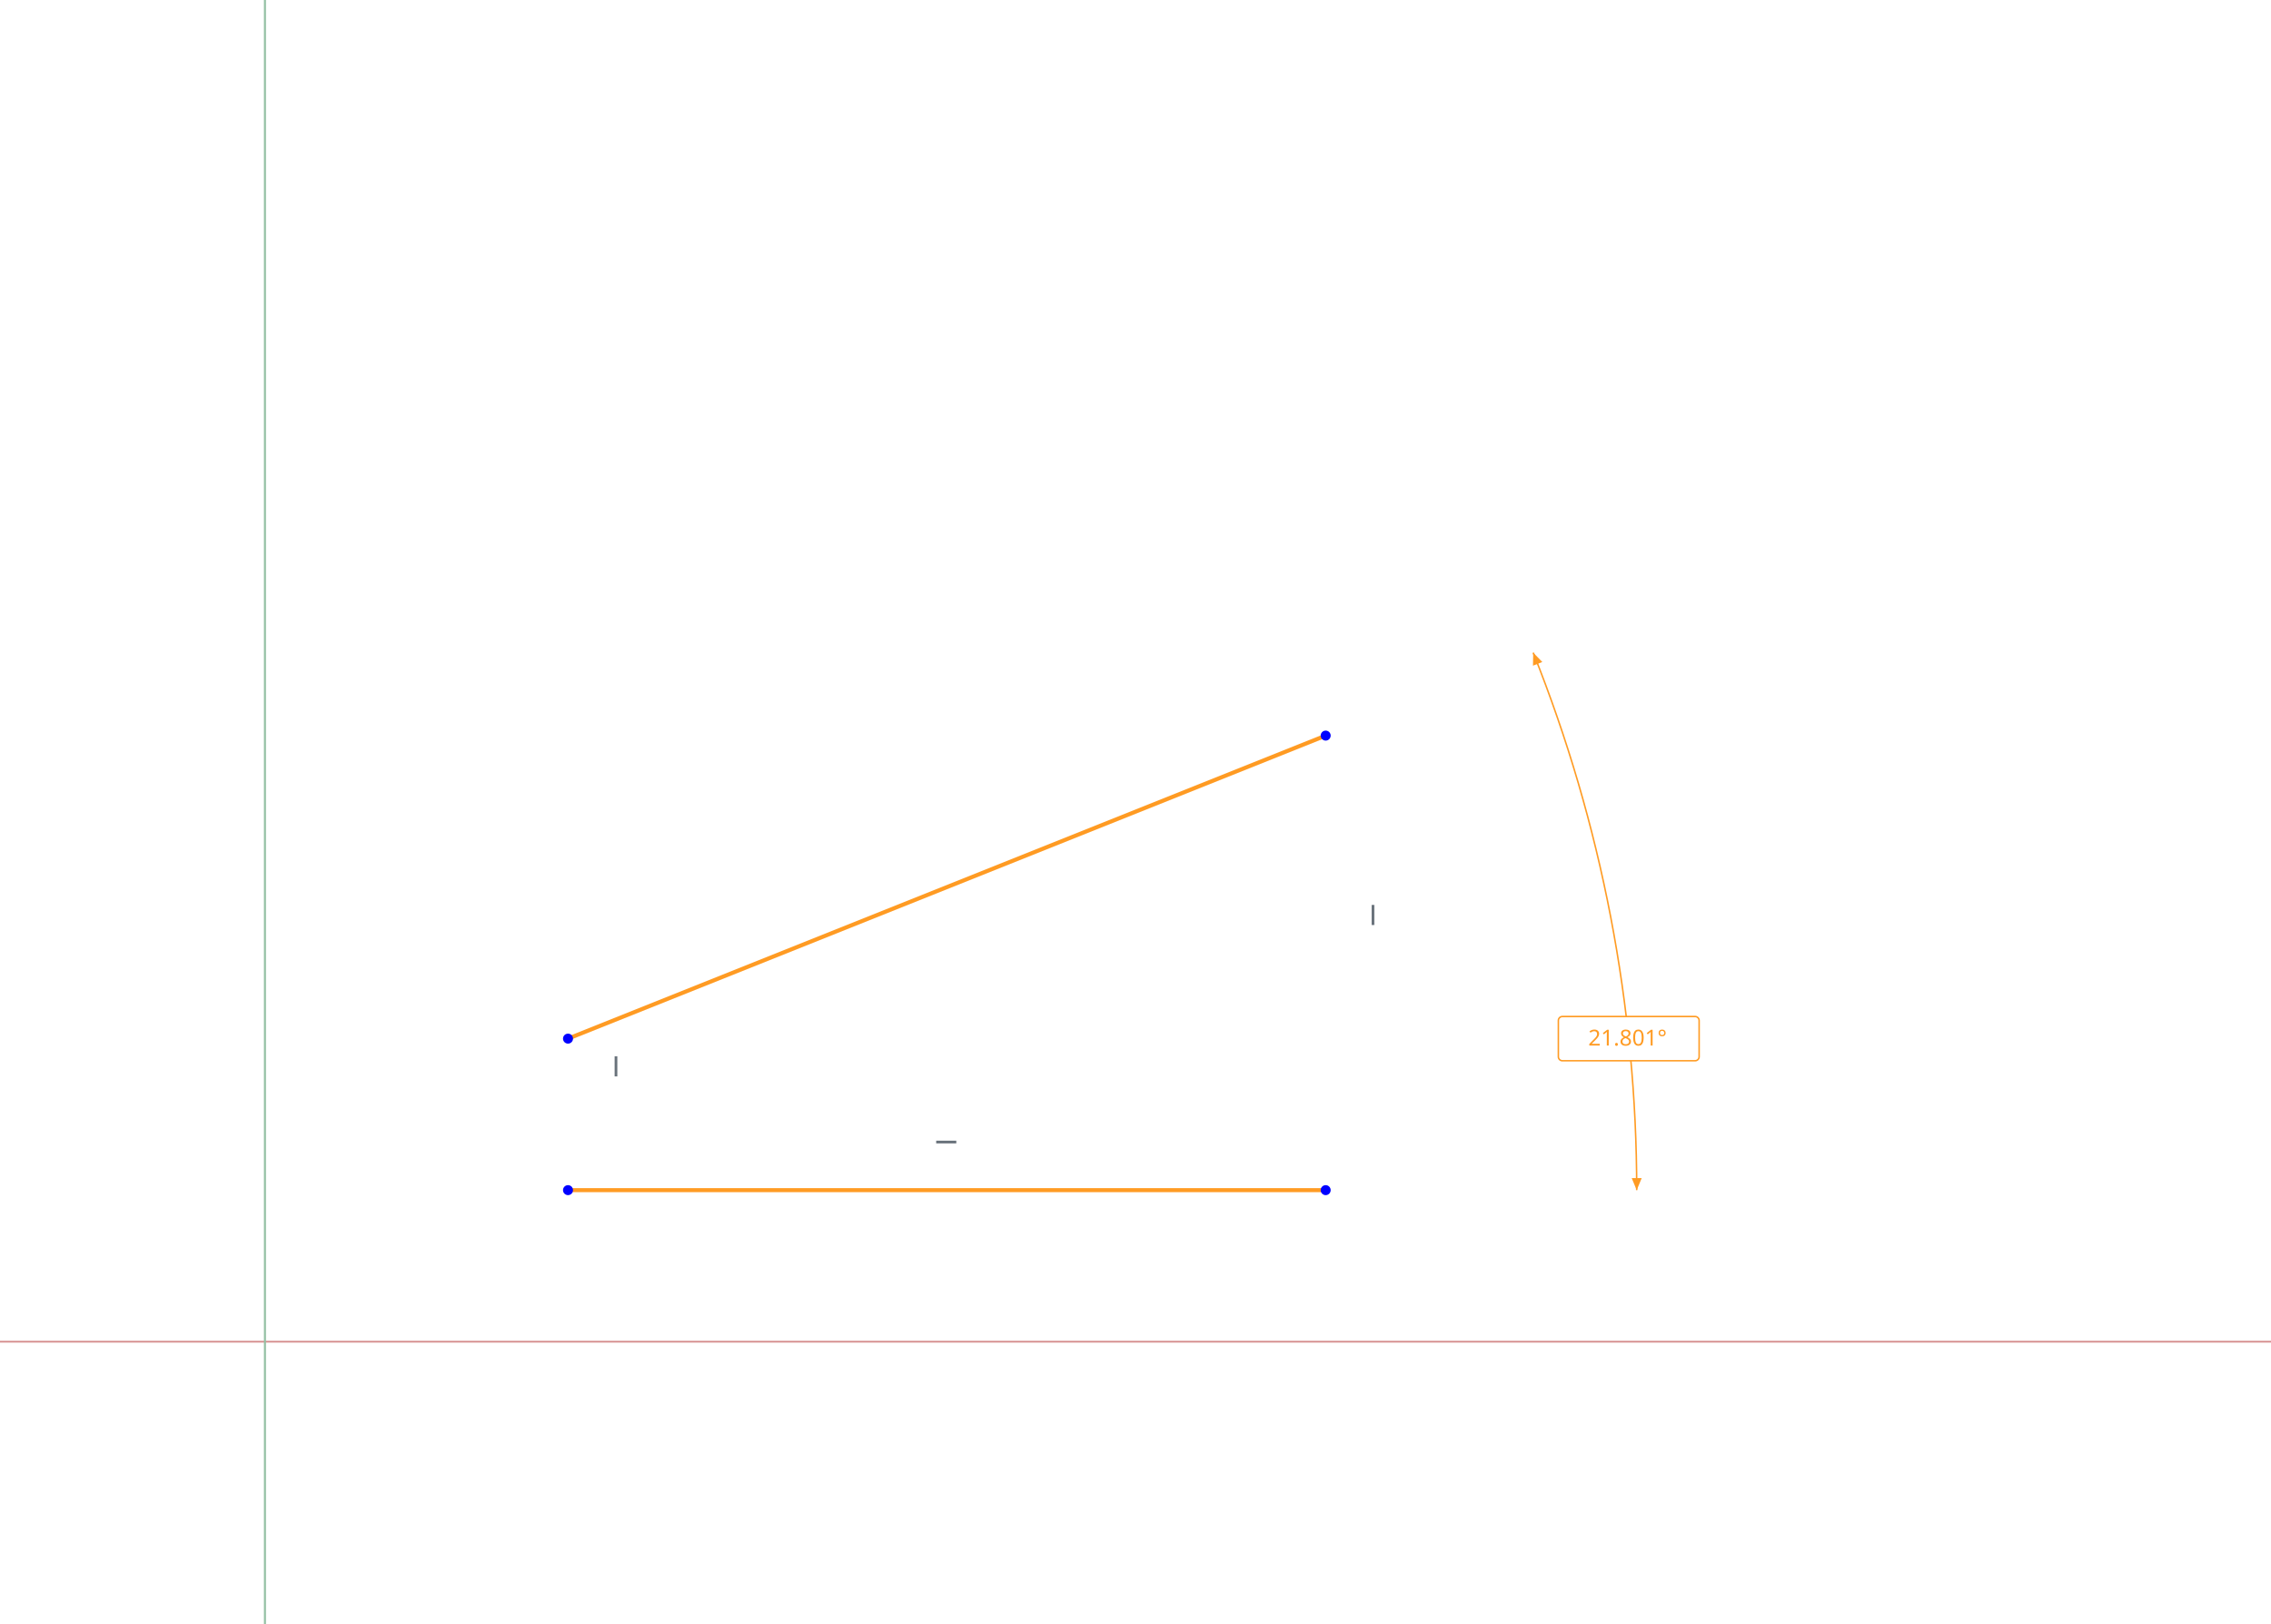
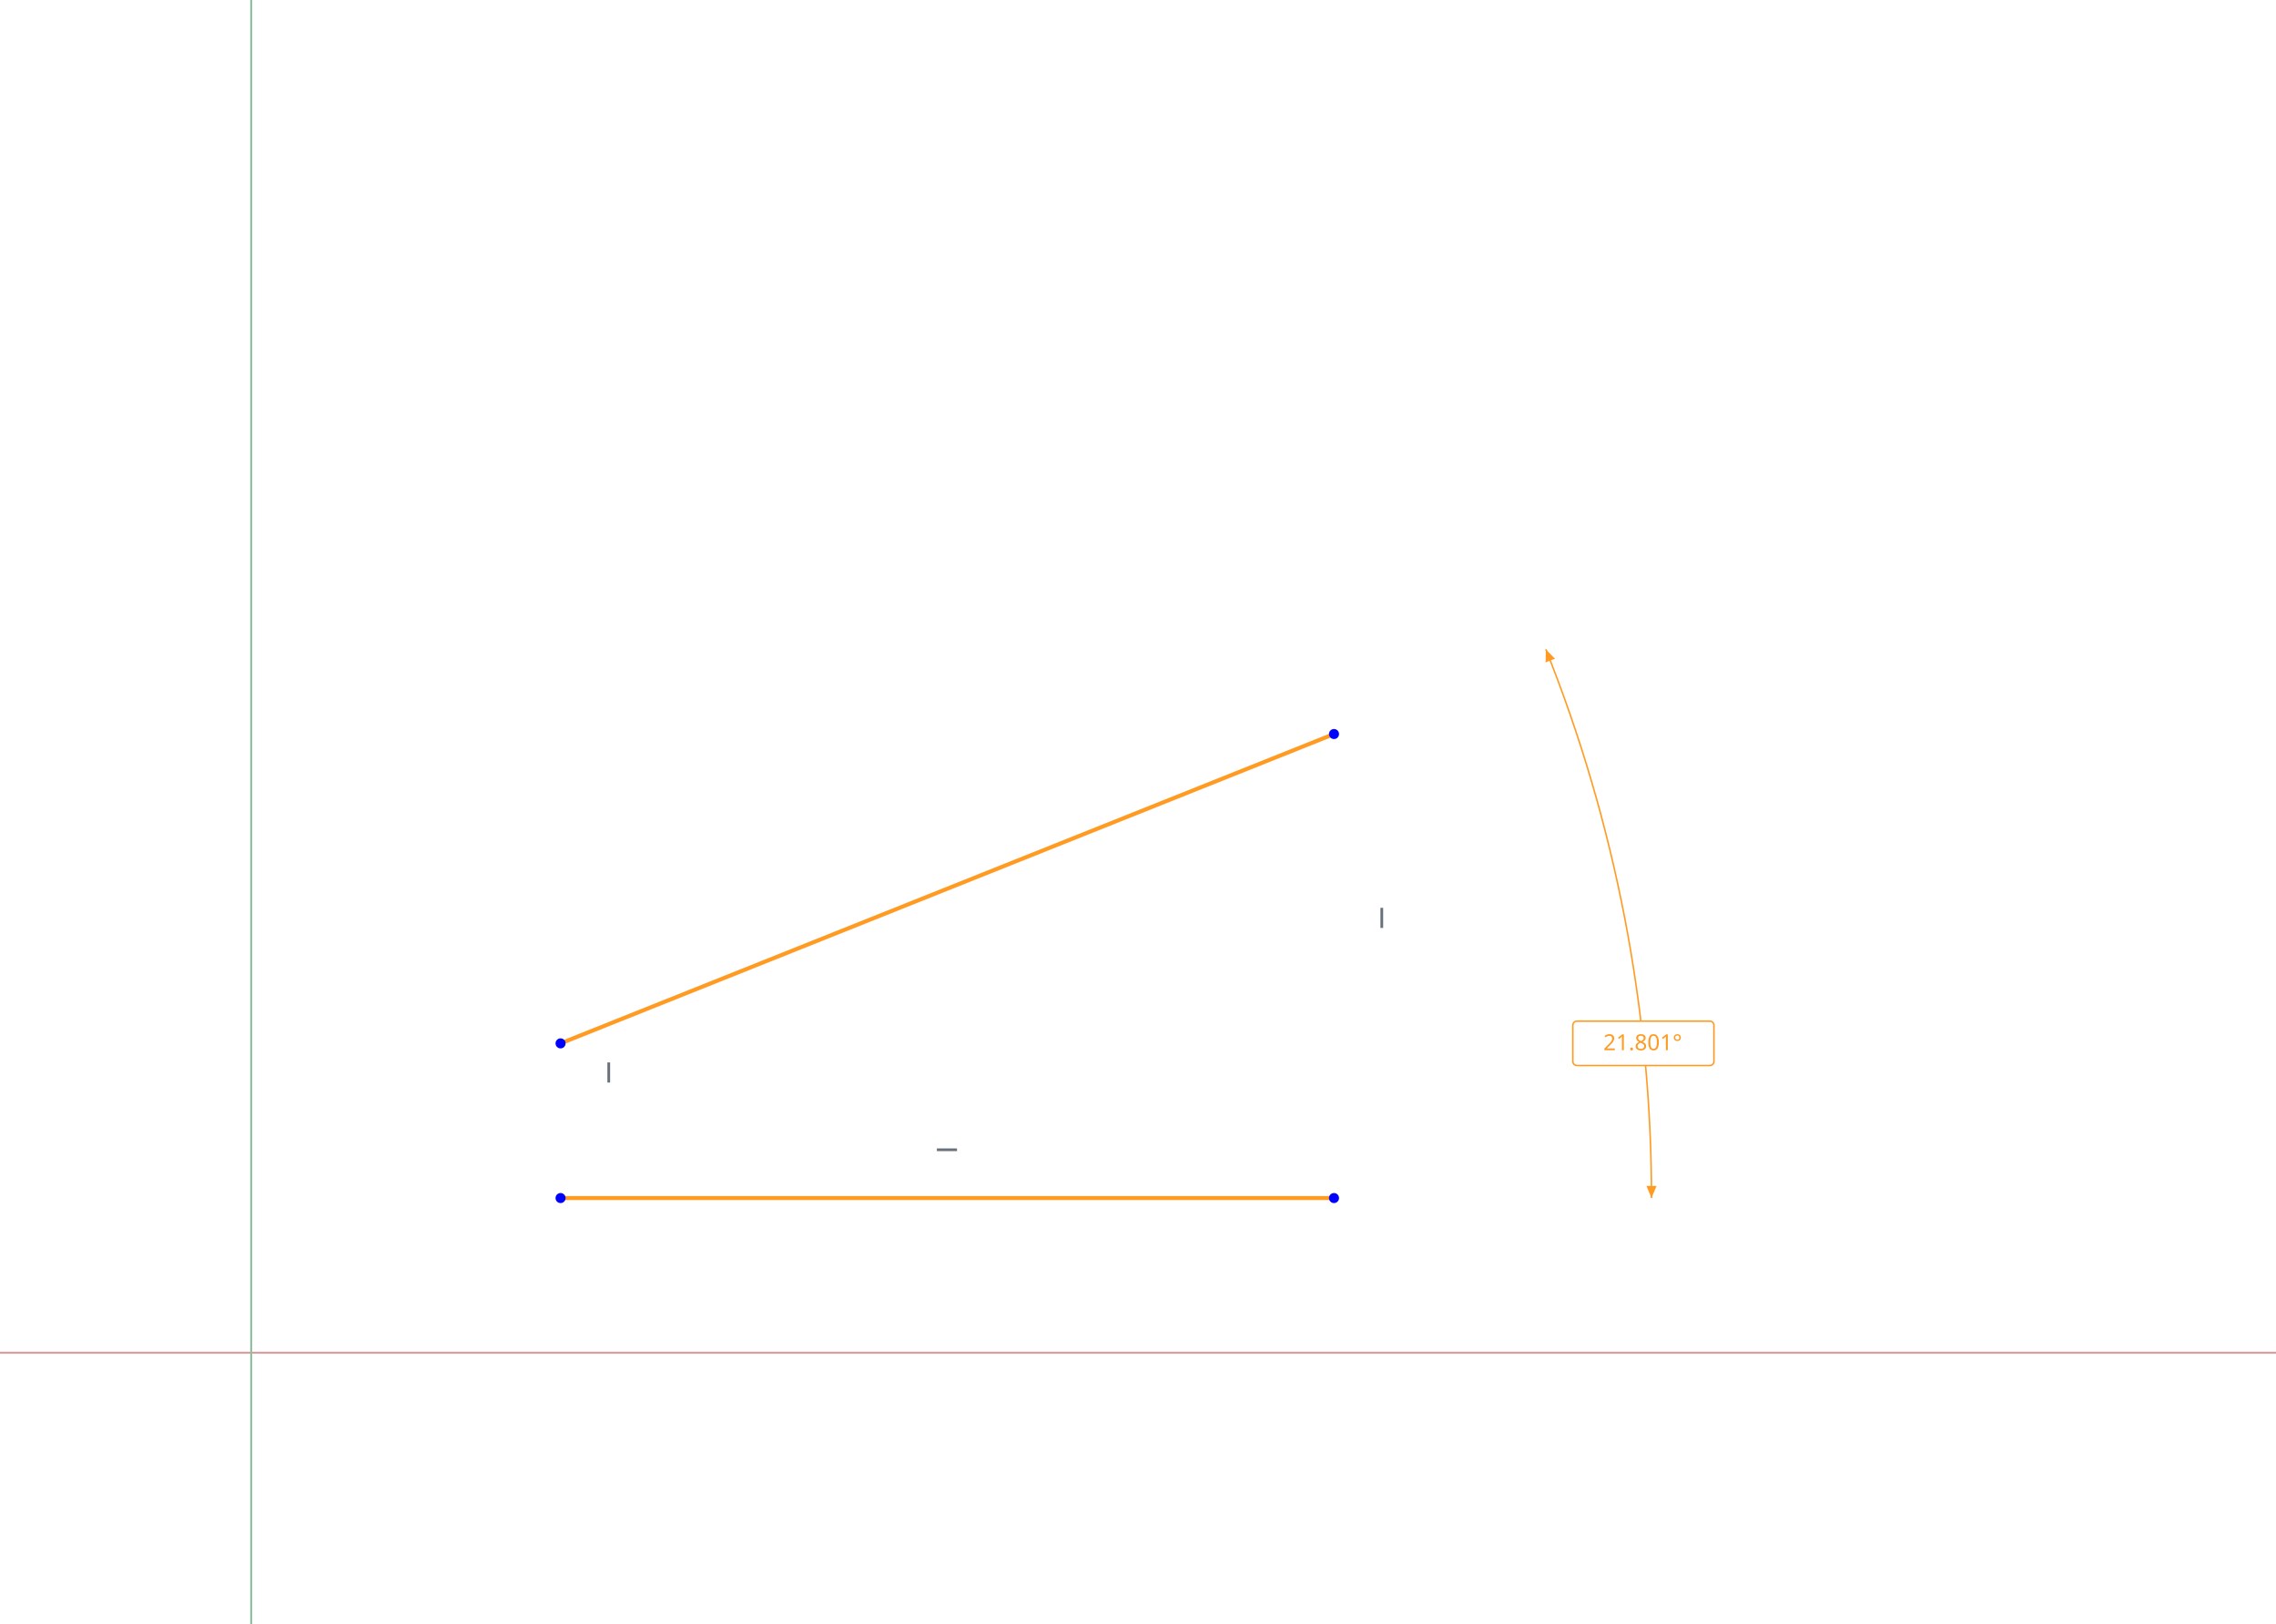
- <svg xmlns="http://www.w3.org/2000/svg" viewBox="0 0 1130 808">
-   <line x1="-335" y1="0" x2="565" y2="0" transform="matrix(3.77 0 0 3.77 131.83 667.67)" vector-effect="non-scaling-stroke" stroke="rgb(219, 157, 157)" stroke-width="1" stroke-dasharray="none" fill="none" fill-rule="nonzero" opacity="1" />
-   <line x1="0" y1="-385" x2="0" y2="245" transform="matrix(3.77 0 0 3.77 131.83 667.67)" vector-effect="non-scaling-stroke" stroke="rgb(146, 191, 162)" stroke-width="1" stroke-dasharray="none" fill="none" fill-rule="nonzero" opacity="1" />
-   <line x1="40" y1="-20" x2="140" y2="-20" transform="matrix(3.77 0 0 3.77 131.83 667.67)" vector-effect="non-scaling-stroke" stroke="rgb(255, 155, 35)" stroke-width="2" stroke-dasharray="none" fill="none" fill-rule="nonzero" opacity="1" />
-   <line x1="40" y1="-40" x2="140" y2="-80" transform="matrix(3.77 0 0 3.77 131.83 667.67)" vector-effect="non-scaling-stroke" stroke="rgb(255, 155, 35)" stroke-width="2" stroke-dasharray="none" fill="none" fill-rule="nonzero" opacity="1" />
-   <circle cx="40" cy="-20" r="0.66" transform="matrix(3.77 0 0 3.77 131.83 667.67)" vector-effect="non-scaling-stroke" stroke="none" stroke-width="1" stroke-dasharray="none" fill="rgb(0, 0, 255)" fill-rule="nonzero" opacity="1" />
-   <circle cx="140" cy="-20" r="0.66" transform="matrix(3.77 0 0 3.77 131.83 667.67)" vector-effect="non-scaling-stroke" stroke="none" stroke-width="1" stroke-dasharray="none" fill="rgb(0, 0, 255)" fill-rule="nonzero" opacity="1" />
-   <circle cx="40" cy="-40" r="0.66" transform="matrix(3.77 0 0 3.77 131.83 667.67)" vector-effect="non-scaling-stroke" stroke="none" stroke-width="1" stroke-dasharray="none" fill="rgb(0, 0, 255)" fill-rule="nonzero" opacity="1" />
-   <circle cx="140" cy="-80" r="0.66" transform="matrix(3.77 0 0 3.77 131.83 667.67)" vector-effect="non-scaling-stroke" stroke="none" stroke-width="1" stroke-dasharray="none" fill="rgb(0, 0, 255)" fill-rule="nonzero" opacity="1" />
-   <path d="M-5 0H5" transform="matrix(1 0 0 1 470.83 568.33)" vector-effect="non-scaling-stroke" stroke="rgb(105, 114, 123)" stroke-width="1.35" stroke-dasharray="none" fill="none" fill-rule="nonzero" opacity="1" />
-   <path d="M0-5V5" transform="matrix(1 0 0 1 306.5 530.67)" vector-effect="non-scaling-stroke" stroke="rgb(105, 114, 123)" stroke-width="1.35" stroke-dasharray="none" fill="none" fill-rule="nonzero" opacity="1" />
-   <path d="M0-5V5" transform="matrix(1 0 0 1 683.17 455.33)" vector-effect="non-scaling-stroke" stroke="rgb(105, 114, 123)" stroke-width="1.35" stroke-dasharray="none" fill="none" fill-rule="nonzero" opacity="1" />
-   <path d="M 181.05 -20 A 191.05 191.05 0 0 0 167.39 -90.95" transform="matrix(3.77 0 0 3.77 131.83 667.67)" vector-effect="non-scaling-stroke" stroke="rgb(255, 155, 35)" stroke-width="0.75" stroke-dasharray="none" fill="none" fill-rule="nonzero" opacity="1" />
-   <polygon points="181.05,-20 180.39,-21.59 181.71,-21.59" transform="matrix(3.77 0 0 3.77 131.83 667.67)" vector-effect="non-scaling-stroke" stroke="none" stroke-width="3.77" stroke-dasharray="none" fill="rgb(255, 155, 35)" fill-rule="nonzero" opacity="1" />
-   <polygon points="167.39,-90.95 168.59,-89.72 167.36,-89.23" transform="matrix(3.77 0 0 3.77 131.83 667.67)" vector-effect="non-scaling-stroke" stroke="none" stroke-width="3.77" stroke-dasharray="none" fill="rgb(255, 155, 35)" fill-rule="nonzero" opacity="1" />
-   <rect rx="0.53" x="170.71" y="-42.92" width="18.58" height="5.84" transform="matrix(3.77 0 0 3.77 131.83 667.67)" vector-effect="non-scaling-stroke" stroke="rgb(255, 155, 35)" stroke-width="0.75" stroke-dasharray="none" fill="rgb(255, 255, 255)" fill-rule="nonzero" opacity="1" />
-   <text x="809.83" y="516.5" text-anchor="middle" dominant-baseline="middle" font-family="sans-serif" font-size="11" fill="rgb(255, 155, 35)">21.801°</text>
+ <svg xmlns="http://www.w3.org/2000/svg" viewBox="0 0 1130 806">
+   <line x1="-325.82" y1="0" x2="555.25" y2="0" transform="matrix(3.84 0 0 3.84 124.71 671.67)" vector-effect="non-scaling-stroke" stroke="rgb(219, 157, 157)" stroke-width="1" stroke-dasharray="none" fill="none" fill-rule="nonzero" opacity="1" />
+   <line x1="0" y1="-385" x2="0" y2="245" transform="matrix(3.84 0 0 3.84 124.71 671.67)" vector-effect="non-scaling-stroke" stroke="rgb(146, 191, 162)" stroke-width="1" stroke-dasharray="none" fill="none" fill-rule="nonzero" opacity="1" />
+   <line x1="40" y1="-20" x2="140" y2="-20" transform="matrix(3.84 0 0 3.84 124.71 671.67)" vector-effect="non-scaling-stroke" stroke="rgb(255, 155, 35)" stroke-width="2" stroke-dasharray="none" fill="none" fill-rule="nonzero" opacity="1" />
+   <line x1="40" y1="-40" x2="140" y2="-80" transform="matrix(3.84 0 0 3.84 124.71 671.67)" vector-effect="non-scaling-stroke" stroke="rgb(255, 155, 35)" stroke-width="2" stroke-dasharray="none" fill="none" fill-rule="nonzero" opacity="1" />
+   <circle cx="40" cy="-20" r="0.65" transform="matrix(3.84 0 0 3.84 124.71 671.67)" vector-effect="non-scaling-stroke" stroke="none" stroke-width="1" stroke-dasharray="none" fill="rgb(0, 0, 255)" fill-rule="nonzero" opacity="1" />
+   <circle cx="140" cy="-20" r="0.65" transform="matrix(3.84 0 0 3.84 124.71 671.67)" vector-effect="non-scaling-stroke" stroke="none" stroke-width="1" stroke-dasharray="none" fill="rgb(0, 0, 255)" fill-rule="nonzero" opacity="1" />
+   <circle cx="40" cy="-40" r="0.65" transform="matrix(3.84 0 0 3.84 124.71 671.67)" vector-effect="non-scaling-stroke" stroke="none" stroke-width="1" stroke-dasharray="none" fill="rgb(0, 0, 255)" fill-rule="nonzero" opacity="1" />
+   <circle cx="140" cy="-80" r="0.65" transform="matrix(3.84 0 0 3.84 124.71 671.67)" vector-effect="non-scaling-stroke" stroke="none" stroke-width="1" stroke-dasharray="none" fill="rgb(0, 0, 255)" fill-rule="nonzero" opacity="1" />
+   <path d="M-5 0H5" transform="matrix(1 0 0 1 470.14 570.9)" vector-effect="non-scaling-stroke" stroke="rgb(105, 114, 123)" stroke-width="1.35" stroke-dasharray="none" fill="none" fill-rule="nonzero" opacity="1" />
+   <path d="M0-5V5" transform="matrix(1 0 0 1 302.24 532.52)" vector-effect="non-scaling-stroke" stroke="rgb(105, 114, 123)" stroke-width="1.35" stroke-dasharray="none" fill="none" fill-rule="nonzero" opacity="1" />
+   <path d="M0-5V5" transform="matrix(1 0 0 1 686.04 455.76)" vector-effect="non-scaling-stroke" stroke="rgb(105, 114, 123)" stroke-width="1.35" stroke-dasharray="none" fill="none" fill-rule="nonzero" opacity="1" />
+   <path d="M 181.05 -20 A 191.05 191.05 0 0 0 167.39 -90.95" transform="matrix(3.84 0 0 3.84 124.71 671.67)" vector-effect="non-scaling-stroke" stroke="rgb(255, 155, 35)" stroke-width="0.75" stroke-dasharray="none" fill="none" fill-rule="nonzero" opacity="1" />
+   <polygon points="181.05,-20 180.4,-21.56 181.7,-21.56" transform="matrix(3.84 0 0 3.84 124.71 671.67)" vector-effect="non-scaling-stroke" stroke="none" stroke-width="3.84" stroke-dasharray="none" fill="rgb(255, 155, 35)" fill-rule="nonzero" opacity="1" />
+   <polygon points="167.39,-90.95 168.57,-89.74 167.36,-89.26" transform="matrix(3.84 0 0 3.84 124.71 671.67)" vector-effect="non-scaling-stroke" stroke="none" stroke-width="3.84" stroke-dasharray="none" fill="rgb(255, 155, 35)" fill-rule="nonzero" opacity="1" />
+   <rect rx="0.52" x="170.88" y="-42.87" width="18.24" height="5.73" transform="matrix(3.84 0 0 3.84 124.71 671.67)" vector-effect="non-scaling-stroke" stroke="rgb(255, 155, 35)" stroke-width="0.75" stroke-dasharray="none" fill="rgb(255, 255, 255)" fill-rule="nonzero" opacity="1" />
+   <text x="815.57" y="517.64" text-anchor="middle" dominant-baseline="middle" font-family="sans-serif" font-size="11" fill="rgb(255, 155, 35)">21.801°</text>
</svg>
